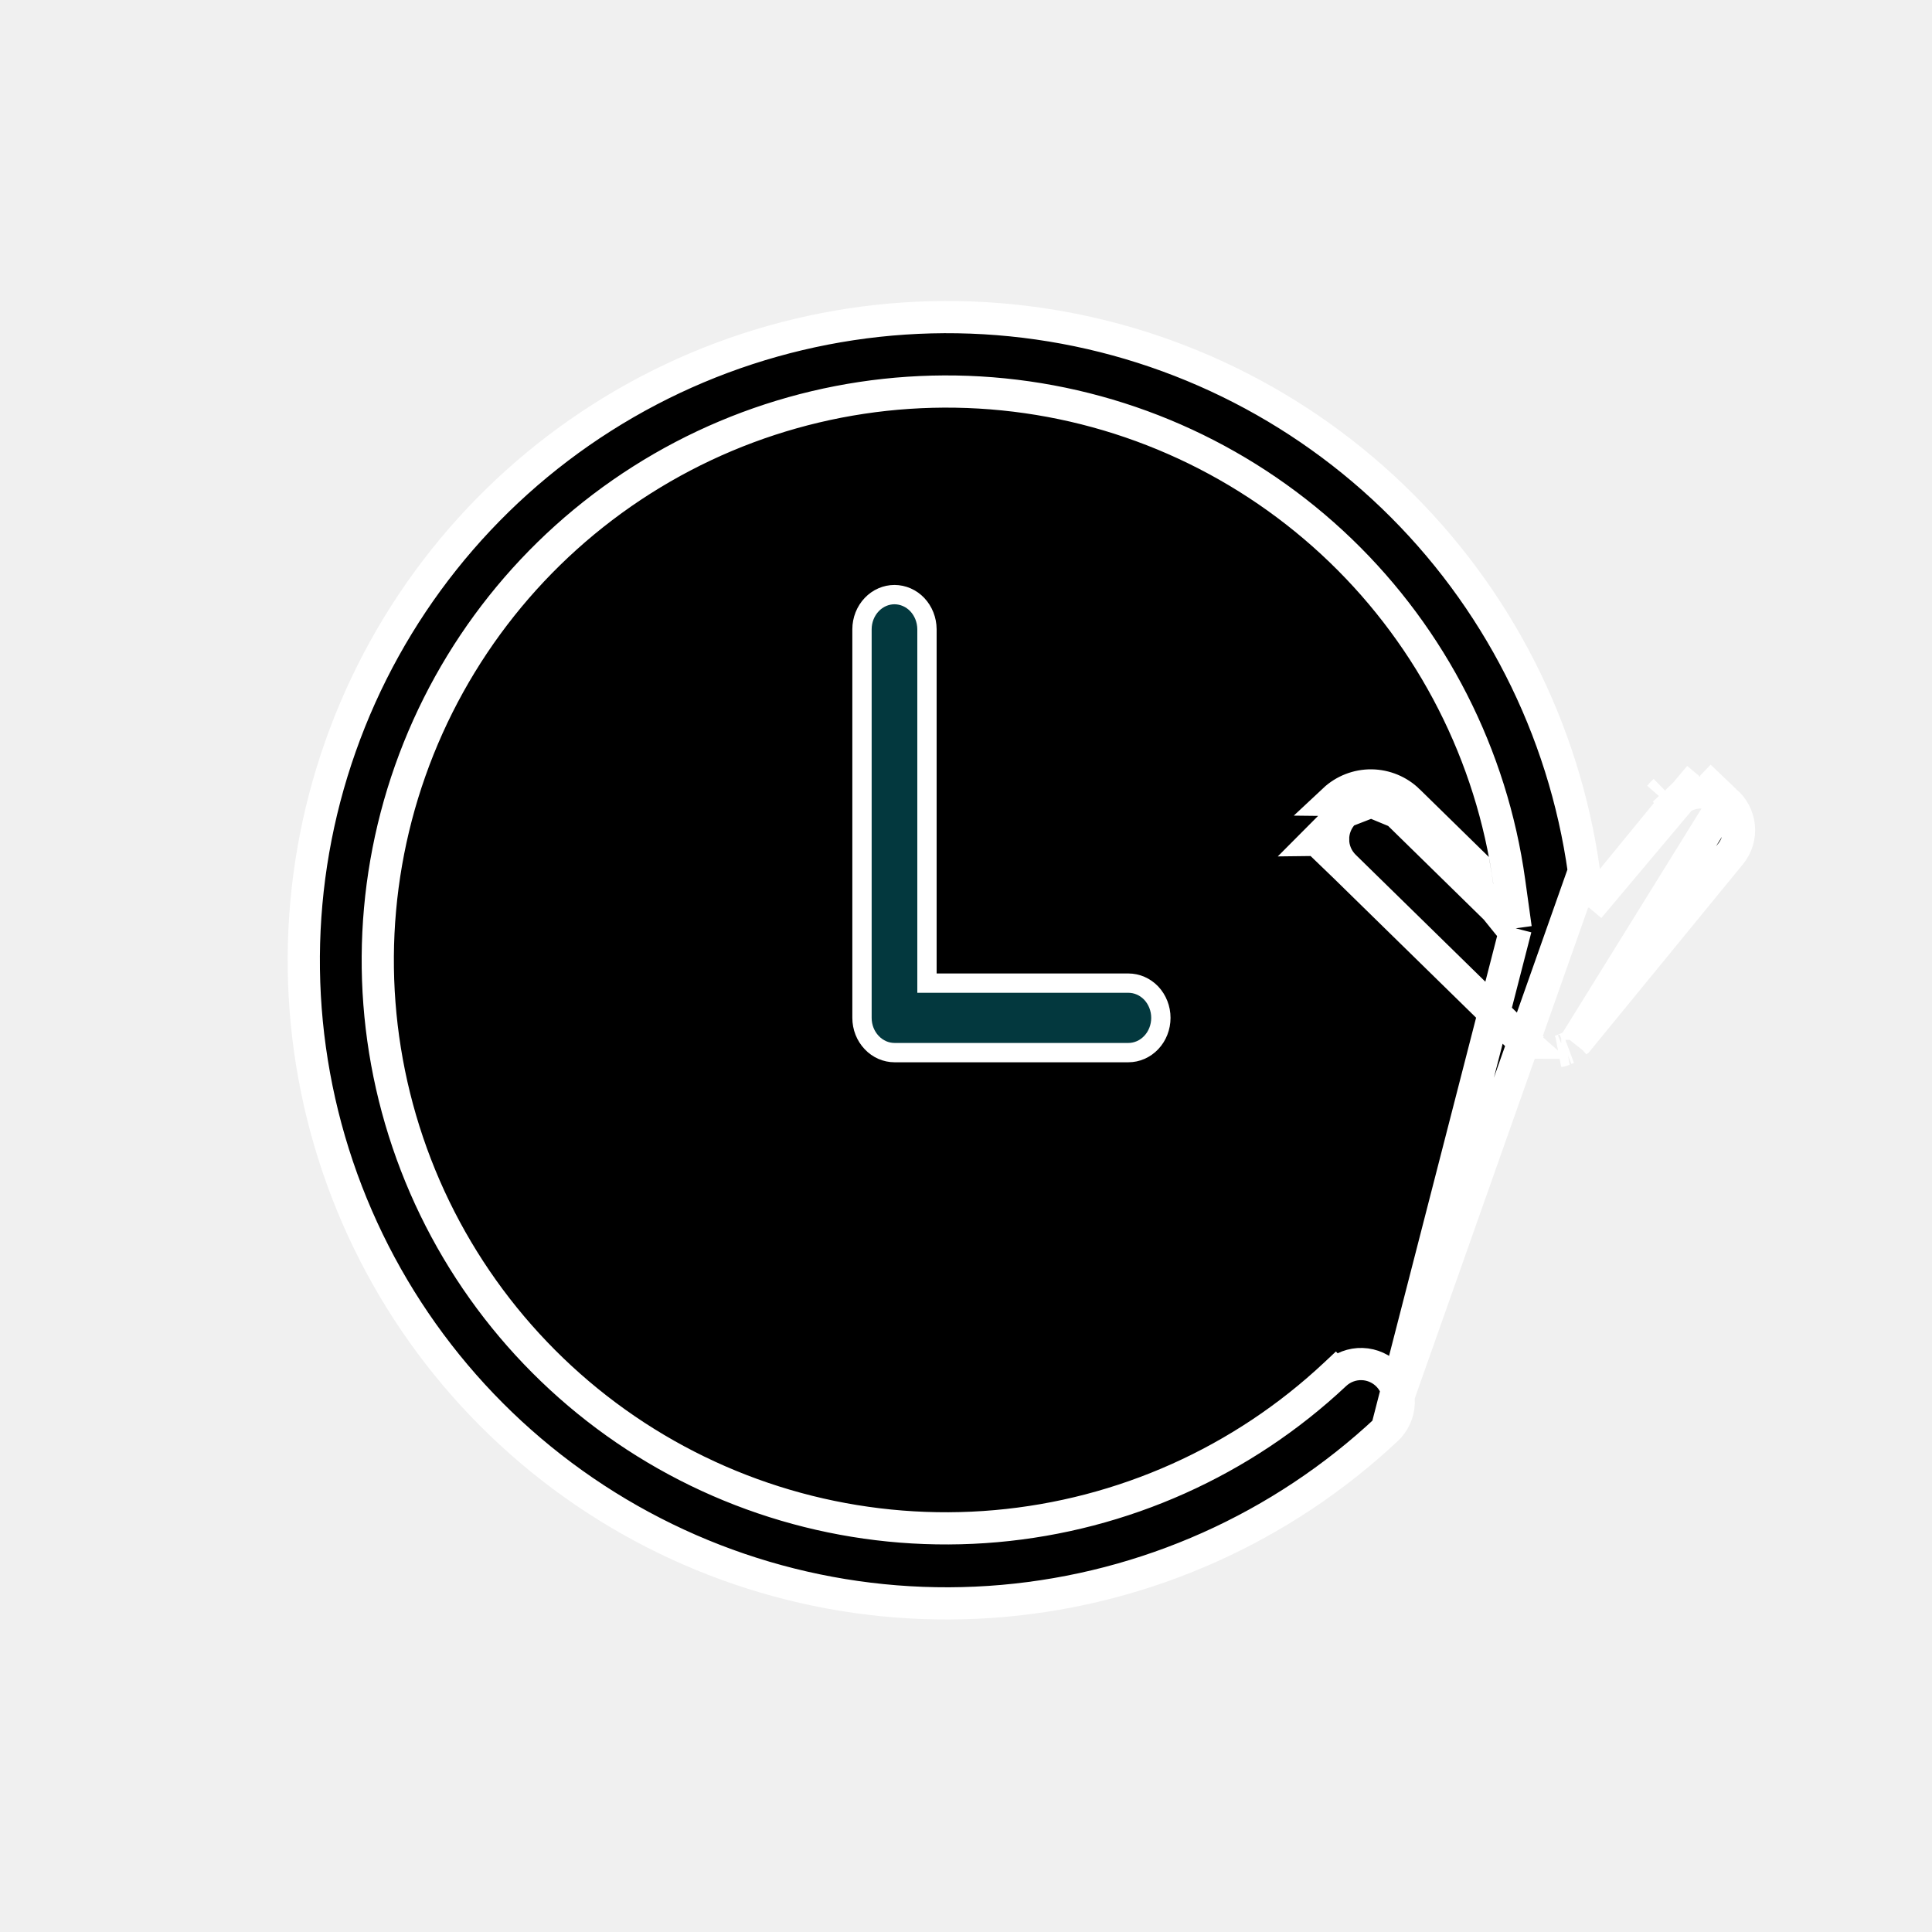
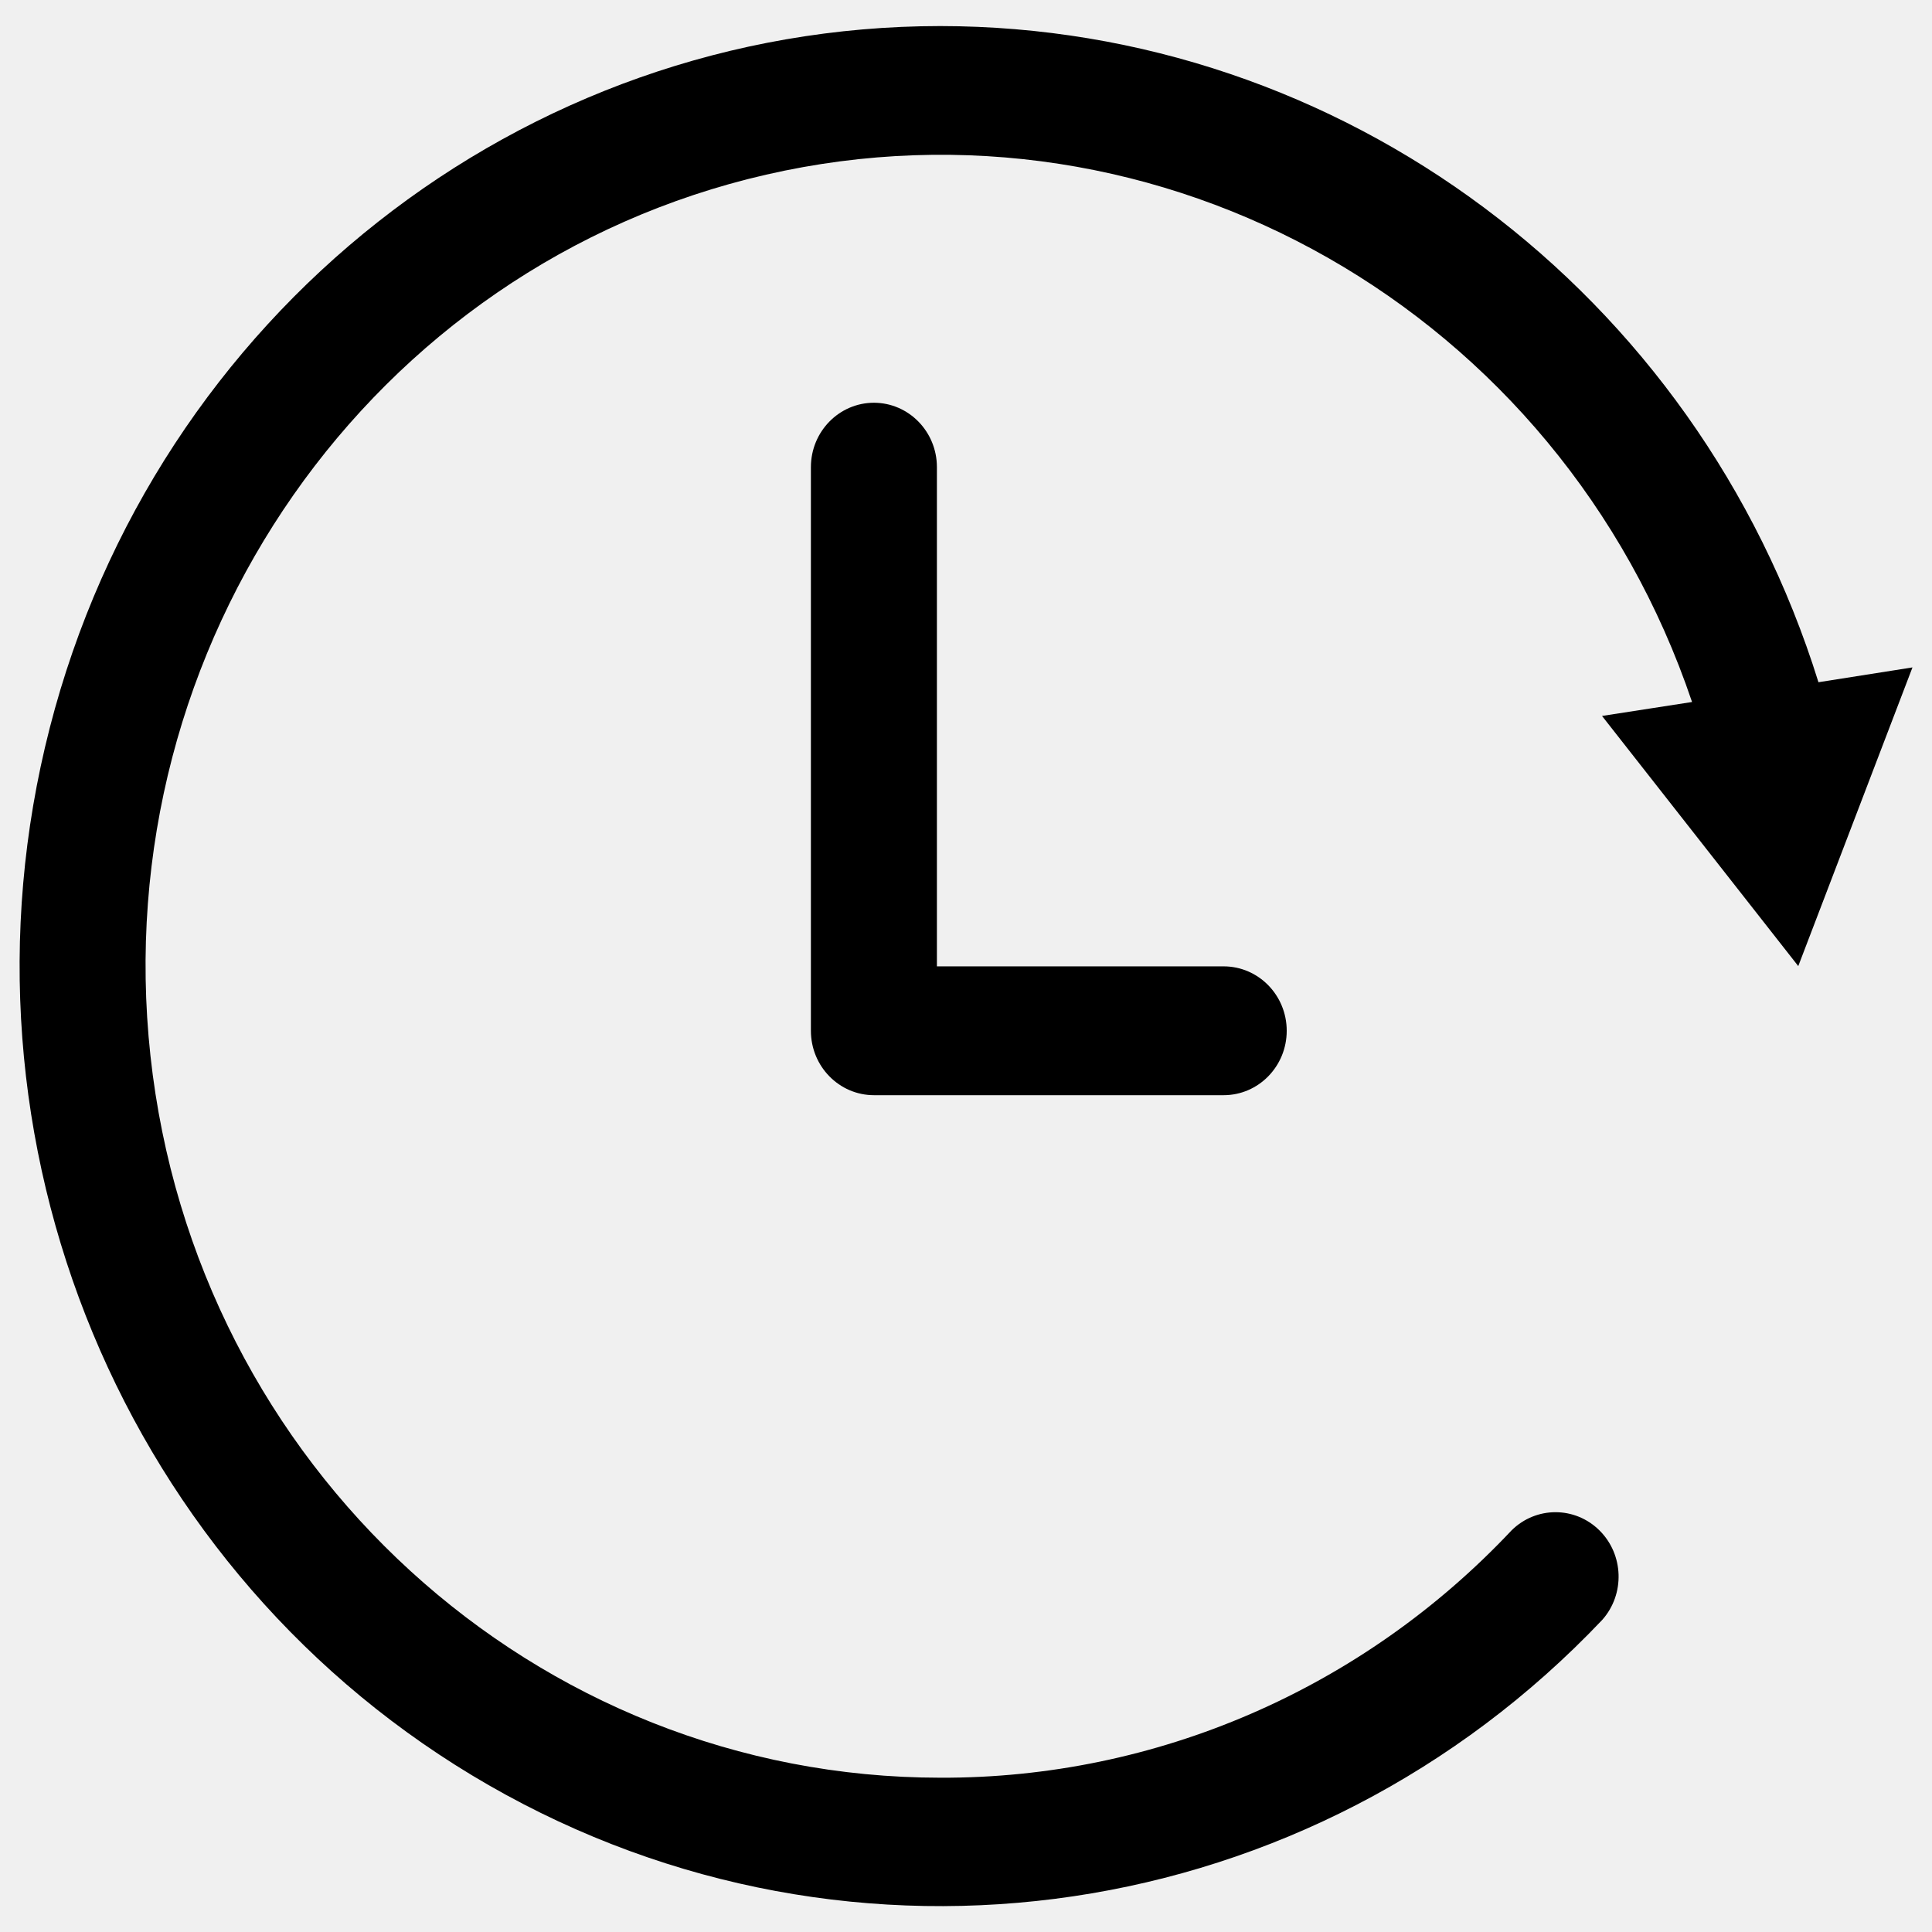
- <svg xmlns="http://www.w3.org/2000/svg" width="30" height="30" viewBox="0 0 30 30" fill="none">
-   <path d="M26.789 12.436L26.789 12.436C26.849 12.485 26.898 12.545 26.934 12.613C26.971 12.681 26.993 12.755 27.001 12.832C27.009 12.908 27.001 12.986 26.979 13.059C26.956 13.133 26.92 13.201 26.871 13.261L26.871 13.261L24.535 16.114L24.533 16.115L24.532 16.117C24.529 16.12 24.525 16.124 24.52 16.129L24.518 16.132C24.514 16.135 24.509 16.14 24.503 16.146L24.503 16.147C24.497 16.154 24.492 16.16 24.488 16.166C24.482 16.17 24.475 16.176 24.467 16.183C24.466 16.184 24.466 16.184 24.466 16.184L26.789 12.436ZM26.789 12.436C26.679 12.346 26.54 12.299 26.398 12.304L26.39 12.054M26.789 12.436L26.39 12.054M26.39 12.054L26.398 12.304C26.256 12.309 26.121 12.365 26.017 12.462L25.847 12.279M26.39 12.054L24.674 14.094M21.871 12.435L22.887 13.43C22.907 13.539 22.924 13.648 22.94 13.758L21.871 12.435ZM21.871 12.435C21.717 12.284 21.511 12.199 21.295 12.196C21.08 12.194 20.872 12.275 20.715 12.422L21.871 12.435ZM24.674 14.094L25.036 13.652L25.964 12.519C25.981 12.498 25.999 12.479 26.018 12.461L25.847 12.279M24.674 14.094L24.595 13.528M24.674 14.094L24.595 13.528M25.847 12.279C25.82 12.304 25.794 12.332 25.771 12.36L25.847 12.279ZM24.595 13.528C24.286 11.312 23.242 9.265 21.63 7.714C20.018 6.163 17.932 5.198 15.706 4.974C13.48 4.75 11.243 5.281 9.354 6.48C7.465 7.679 6.033 9.478 5.288 11.588C4.542 13.697 4.527 15.996 5.244 18.115C5.961 20.234 7.369 22.05 9.242 23.273C11.115 24.496 13.345 25.055 15.574 24.859C17.802 24.663 19.901 23.725 21.534 22.194L21.534 22.194M24.595 13.528L21.534 22.194M21.534 22.194C21.647 22.088 21.714 21.941 21.719 21.786C21.724 21.63 21.667 21.48 21.561 21.366C21.455 21.253 21.308 21.186 21.152 21.181C20.997 21.176 20.846 21.233 20.733 21.339M21.534 22.194L23.536 14.415M23.536 14.415L23.435 13.689C23.163 11.73 22.241 9.92 20.817 8.548C19.392 7.176 17.549 6.322 15.581 6.124C13.613 5.926 11.635 6.394 9.965 7.454C8.295 8.514 7.029 10.104 6.37 11.969C5.711 13.834 5.698 15.866 6.332 17.739C6.966 19.612 8.212 21.218 9.868 22.299C11.524 23.379 13.495 23.872 15.466 23.698C17.436 23.524 19.291 22.693 20.733 21.339M23.536 14.415L23.012 13.902M23.536 14.415L23.012 13.902M20.733 21.339C20.733 21.339 20.733 21.339 20.733 21.339L20.562 21.157L20.733 21.339C20.733 21.339 20.733 21.339 20.733 21.339ZM23.012 13.902L21.696 12.613L21.696 12.613M23.012 13.902L21.696 12.613M21.696 12.613C21.588 12.508 21.443 12.448 21.293 12.446M21.696 12.613L21.293 12.446M23.7 16.211L23.695 16.206L23.7 16.211ZM23.7 16.211C23.7 16.211 23.7 16.211 23.7 16.211M23.7 16.211L23.7 16.211M23.7 16.211L23.707 16.216C23.713 16.219 23.72 16.224 23.728 16.23L23.729 16.23C23.747 16.244 23.761 16.253 23.772 16.26L23.773 16.26C23.781 16.265 23.788 16.269 23.793 16.272L23.796 16.275L23.803 16.277C23.81 16.28 23.818 16.283 23.828 16.288L23.7 16.211ZM20.45 13.041L20.7 13.038C20.698 12.883 20.758 12.734 20.866 12.623C20.867 12.623 20.867 12.623 20.867 12.622L20.45 13.041ZM20.45 13.041L20.7 13.038C20.701 13.194 20.765 13.342 20.876 13.451M20.45 13.041L20.876 13.451M21.293 12.446C21.142 12.445 20.996 12.501 20.886 12.604L21.293 12.446ZM20.876 13.451C20.876 13.451 20.876 13.451 20.876 13.451L23.651 16.168M20.876 13.451L23.651 16.168M23.651 16.168L23.658 16.173C23.663 16.177 23.671 16.183 23.68 16.191C23.68 16.191 23.679 16.191 23.679 16.19L23.651 16.168ZM24.242 16.316C24.243 16.316 24.244 16.315 24.247 16.314L24.26 16.308C24.266 16.306 24.273 16.303 24.281 16.3L24.282 16.3L24.242 16.316ZM24.311 16.287C24.319 16.284 24.326 16.28 24.332 16.278L24.339 16.275L24.345 16.273L24.311 16.287Z" fill="black" stroke="white" stroke-width="0.5" />
-   <path d="M14.394 15.116V15.266H14.544H17.521C17.653 15.266 17.78 15.321 17.876 15.421C17.971 15.522 18.026 15.66 18.026 15.805C18.026 15.951 17.971 16.089 17.876 16.189C17.78 16.29 17.653 16.345 17.521 16.345H13.891C13.759 16.345 13.631 16.29 13.536 16.189C13.44 16.089 13.385 15.951 13.385 15.805V9.772C13.385 9.627 13.44 9.489 13.536 9.388C13.631 9.288 13.759 9.233 13.89 9.233C14.021 9.234 14.148 9.288 14.243 9.388C14.338 9.488 14.393 9.626 14.394 9.77V15.116Z" fill="#03383E" stroke="white" stroke-width="0.3" />
+ <svg xmlns="http://www.w3.org/2000/svg" width="16" height="16" viewBox="0 0 4.233 4.233" version="1.1" id="svg1855">
+   <defs id="defs1852">
+     <clipPath id="clip0_1179:2925">
+       <rect width="22" height="22" fill="white" transform="translate(0.742188)" id="rect14794" />
+     </clipPath>
+     <clipPath id="clip0_1179:2925-8">
+       <rect width="22" height="22" fill="white" transform="translate(0.742188)" id="rect14794-5" />
+     </clipPath>
+   </defs>
+   <g id="layer1">
+     <g id="g2247" transform="matrix(0.03996005,0,0,0.03996005,5.83362,-0.07935916)">
+       <path d="m -94.432,3.415 a 50.561,51.611 0 0 1 48.151,35.977 l 5.155,-0.812 -6.262,16.376 -10.76,-13.715 4.936,-0.765 a 43.584,44.489 0 1 0 -41.219,58.981 43.203,44.1 0 0 0 31.324,-13.562 3.46,3.532 0 0 1 4.971,4.909 50.492,51.541 0 1 1 -36.295,-87.389 z" id="path2229" style="fill:#000000;fill-opacity:1;stroke:none;stroke-width:1.168;stroke-miterlimit:4;stroke-dasharray:none" />
+       <path d="m -98.065,24.068 a 3.46,3.532 0 0 0 -3.46,3.532 V 58.503 a 3.46,3.532 0 0 0 3.46,3.532 h 19.169 a 3.46,3.532 0 0 0 0,-7.064 H -94.616 V 27.588 a 3.46,3.532 0 0 0 -3.449,-3.52 z" id="path2231" style="fill:#000000;fill-opacity:1;stroke:none;stroke-width:1.168;stroke-miterlimit:4;stroke-dasharray:none" />
+     </g>
+   </g>
</svg>
